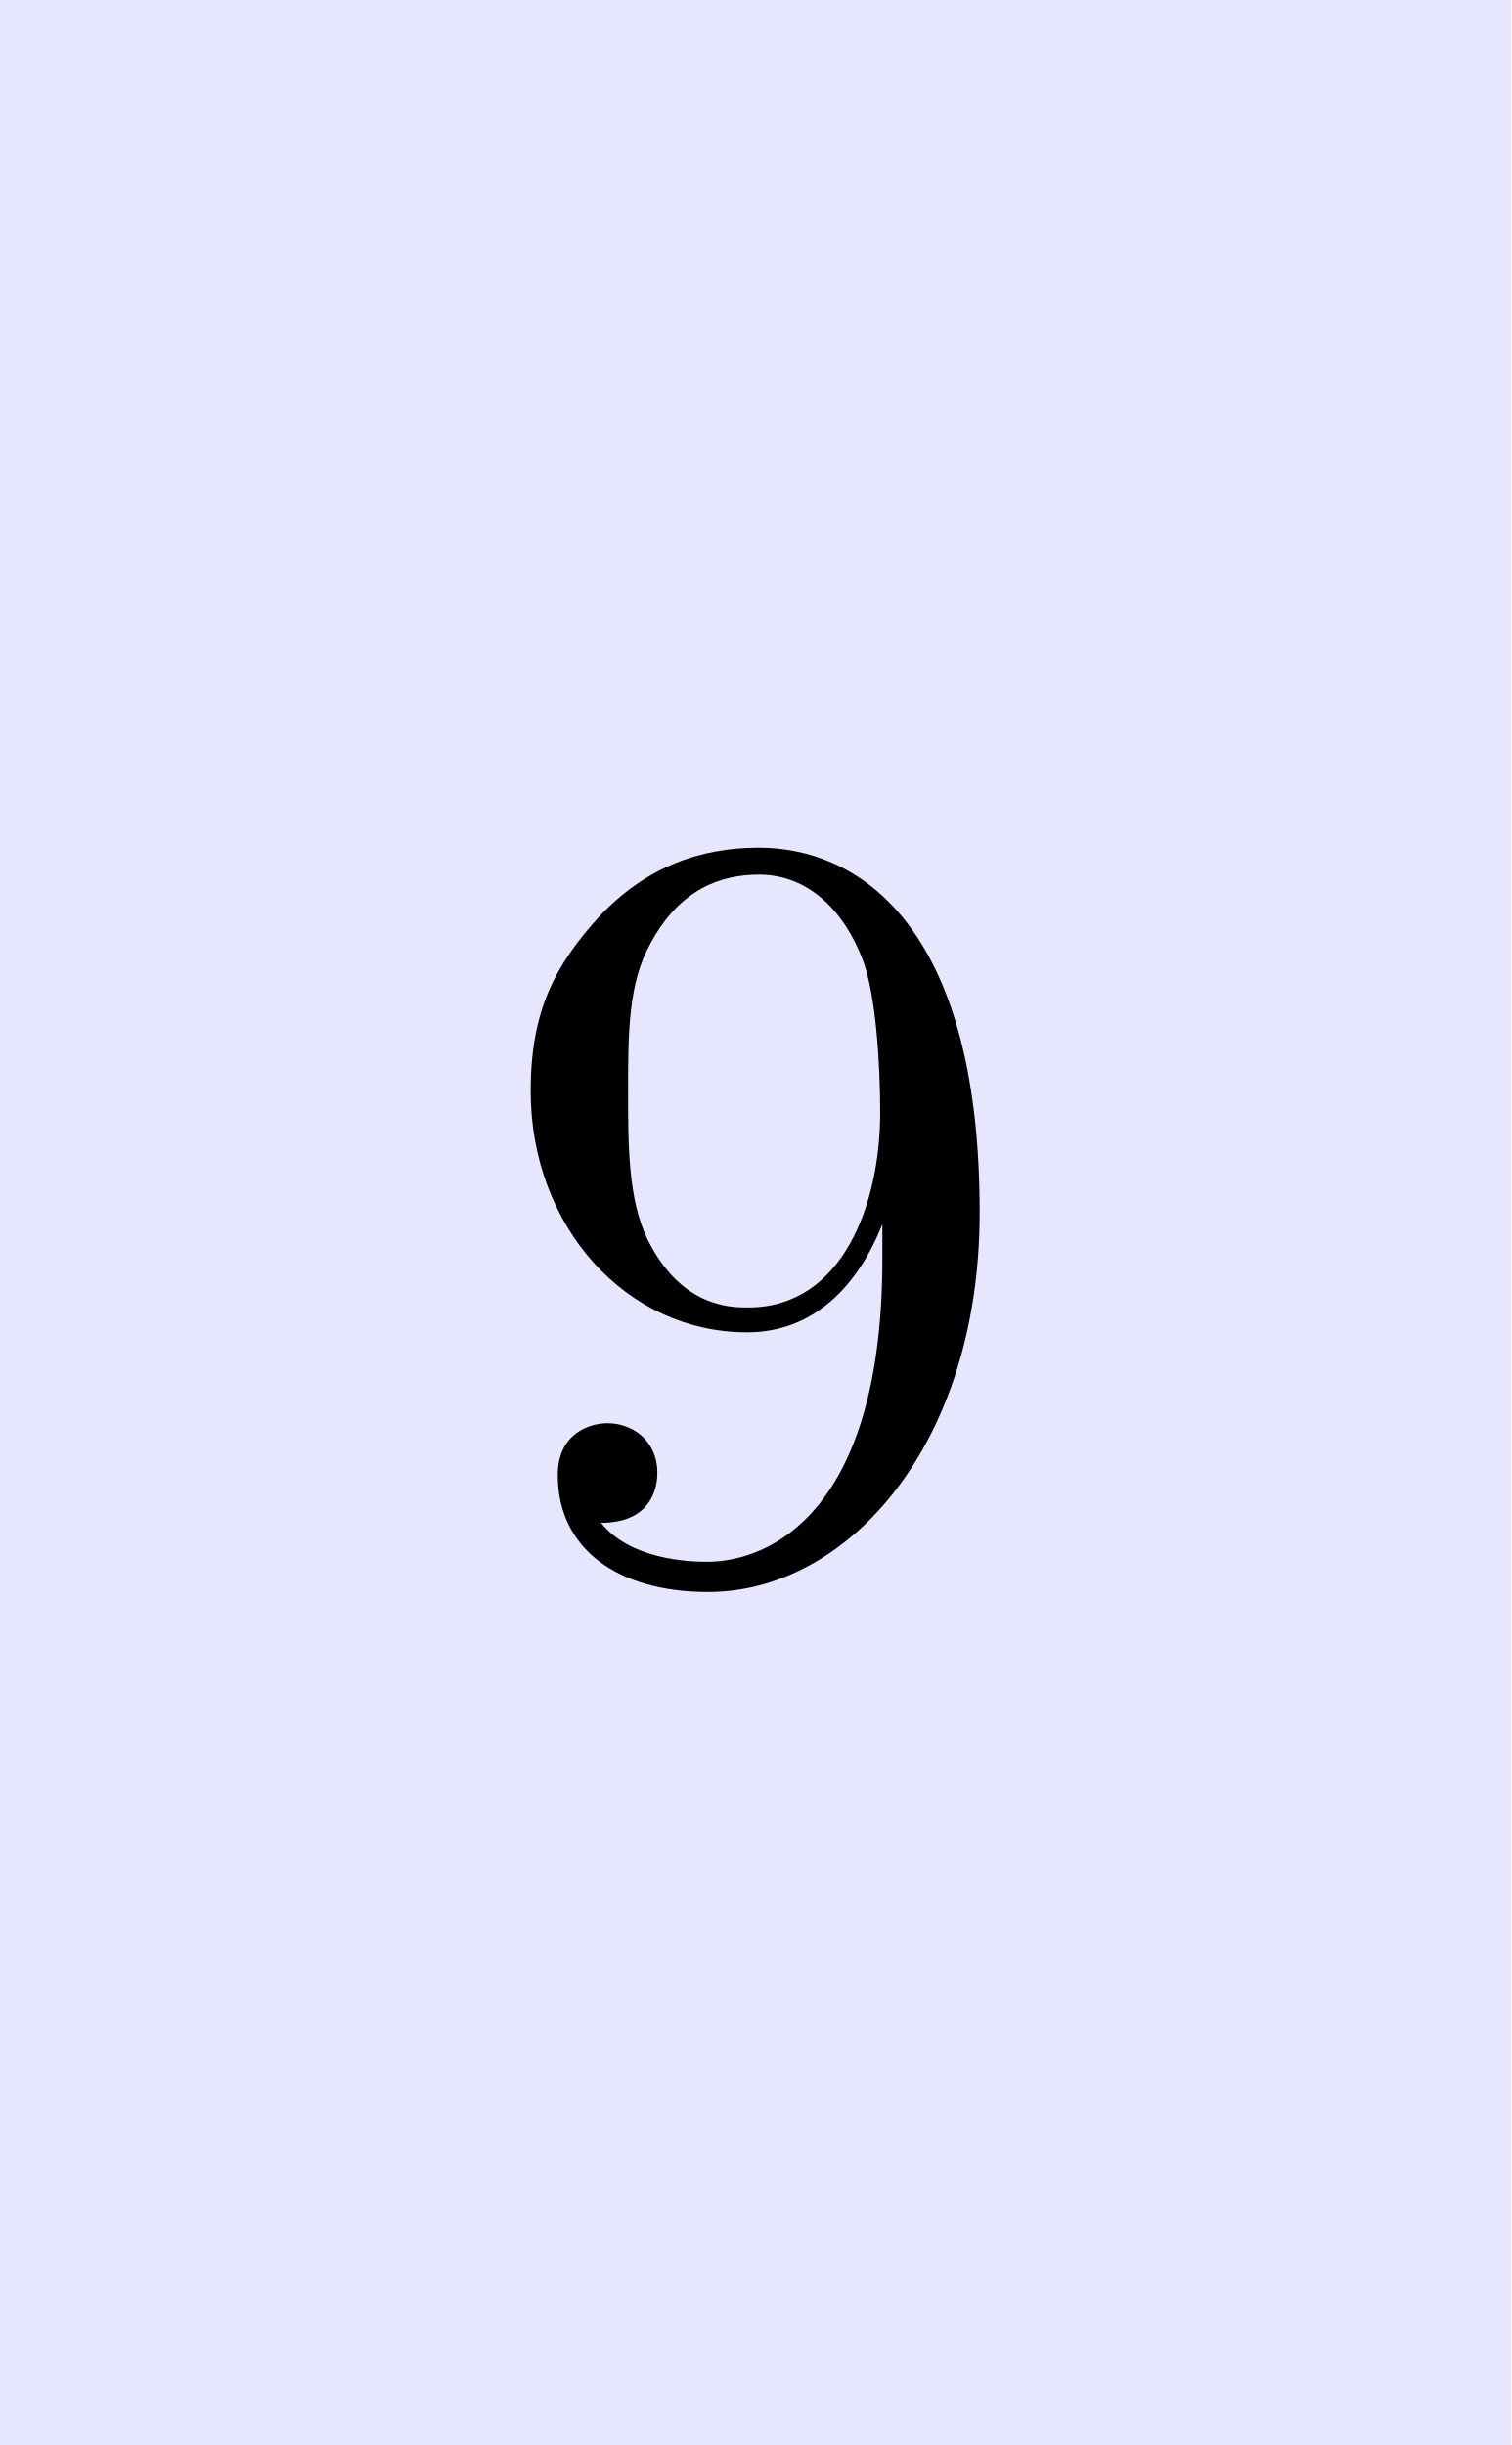
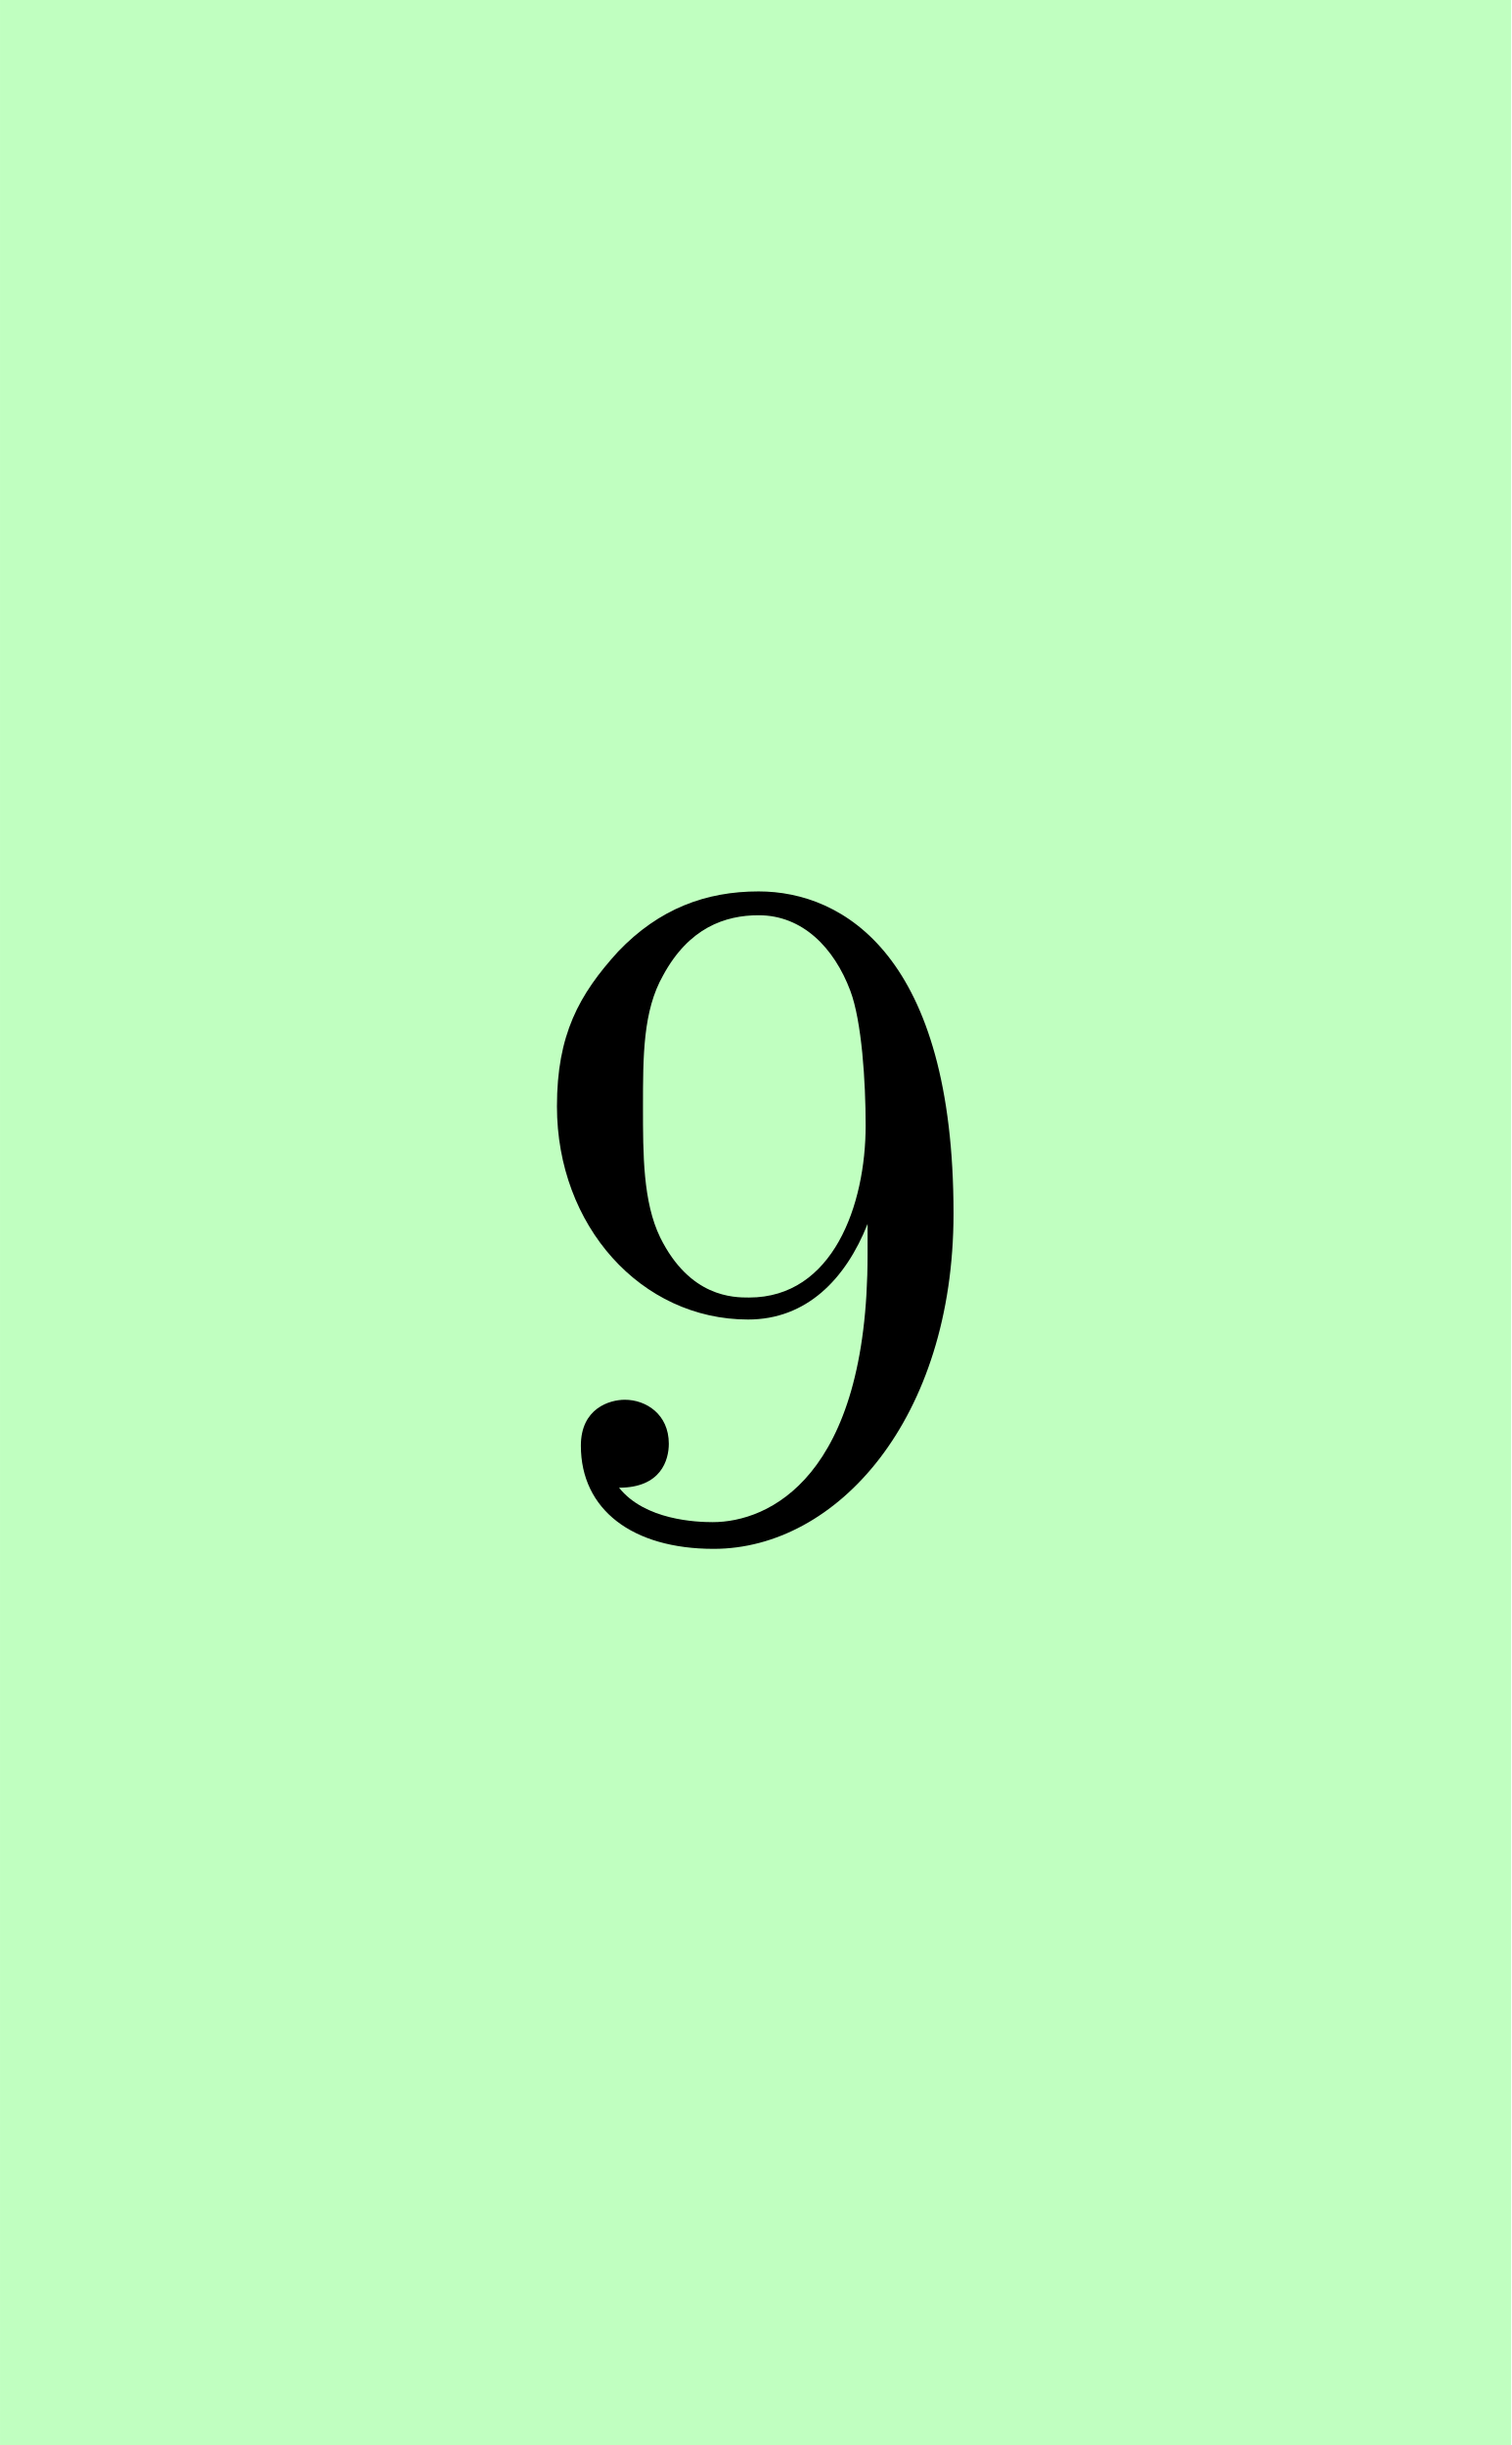
- <svg xmlns="http://www.w3.org/2000/svg" xmlns:xlink="http://www.w3.org/1999/xlink" version="1.1" width="30.472pt" height="49.305pt" viewBox="56.409 103.164 30.472 49.305">
+ <svg xmlns="http://www.w3.org/2000/svg" xmlns:xlink="http://www.w3.org/1999/xlink" version="1.1" width="34.5pt" height="55.822pt" viewBox="56.409 109.68 34.5 55.822">
  <defs>
    <path id="g0-57" d="M4.004-3.469V-3.12C4.004-.567 2.869-.065 2.236-.065C2.051-.065 1.462-.087 1.167-.458C1.647-.458 1.735-.775 1.735-.96C1.735-1.298 1.473-1.462 1.233-1.462C1.058-1.462 .731-1.364 .731-.938C.731-.207 1.32 .24 2.247 .24C3.655 .24 4.985-1.244 4.985-3.589C4.985-6.524 3.731-7.265 2.76-7.265C2.16-7.265 1.625-7.069 1.156-6.578C.709-6.087 .458-5.629 .458-4.811C.458-3.447 1.418-2.378 2.64-2.378C3.305-2.378 3.753-2.836 4.004-3.469ZM2.651-2.629C2.476-2.629 1.975-2.629 1.636-3.316C1.44-3.72 1.44-4.265 1.44-4.8C1.44-5.389 1.44-5.902 1.669-6.305C1.964-6.851 2.378-6.993 2.76-6.993C3.262-6.993 3.622-6.622 3.807-6.131C3.938-5.782 3.982-5.095 3.982-4.593C3.982-3.687 3.611-2.629 2.651-2.629Z" />
  </defs>
  <g id="page1">
-     <g transform="matrix(0.996264 0 0 0.996264 56.4094 103.164)">
-       <path d="M 0 49.49L 30.587 49.49L 30.587 0L 0 0L 0 49.49Z" fill="#0000ff" opacity="0.1" />
+     <g transform="matrix(0.996264 0 0 0.996264 56.4094 109.68)">
+       <path d="M 0 56.032L 34.629 56.032L 34.629 0L 0 0L 0 56.032Z" fill="#c0ffc0" />
    </g>
-     <g transform="matrix(2 0 0 2 -71.6495 -127.756)">
-       <use x="68.922" y="131.272" xlink:href="#g0-57" />
+     <g transform="matrix(2 0 0 2 -73.6633 -137.532)">
+       <use x="70.936" y="141.047" xlink:href="#g0-57" />
    </g>
  </g>
</svg>
